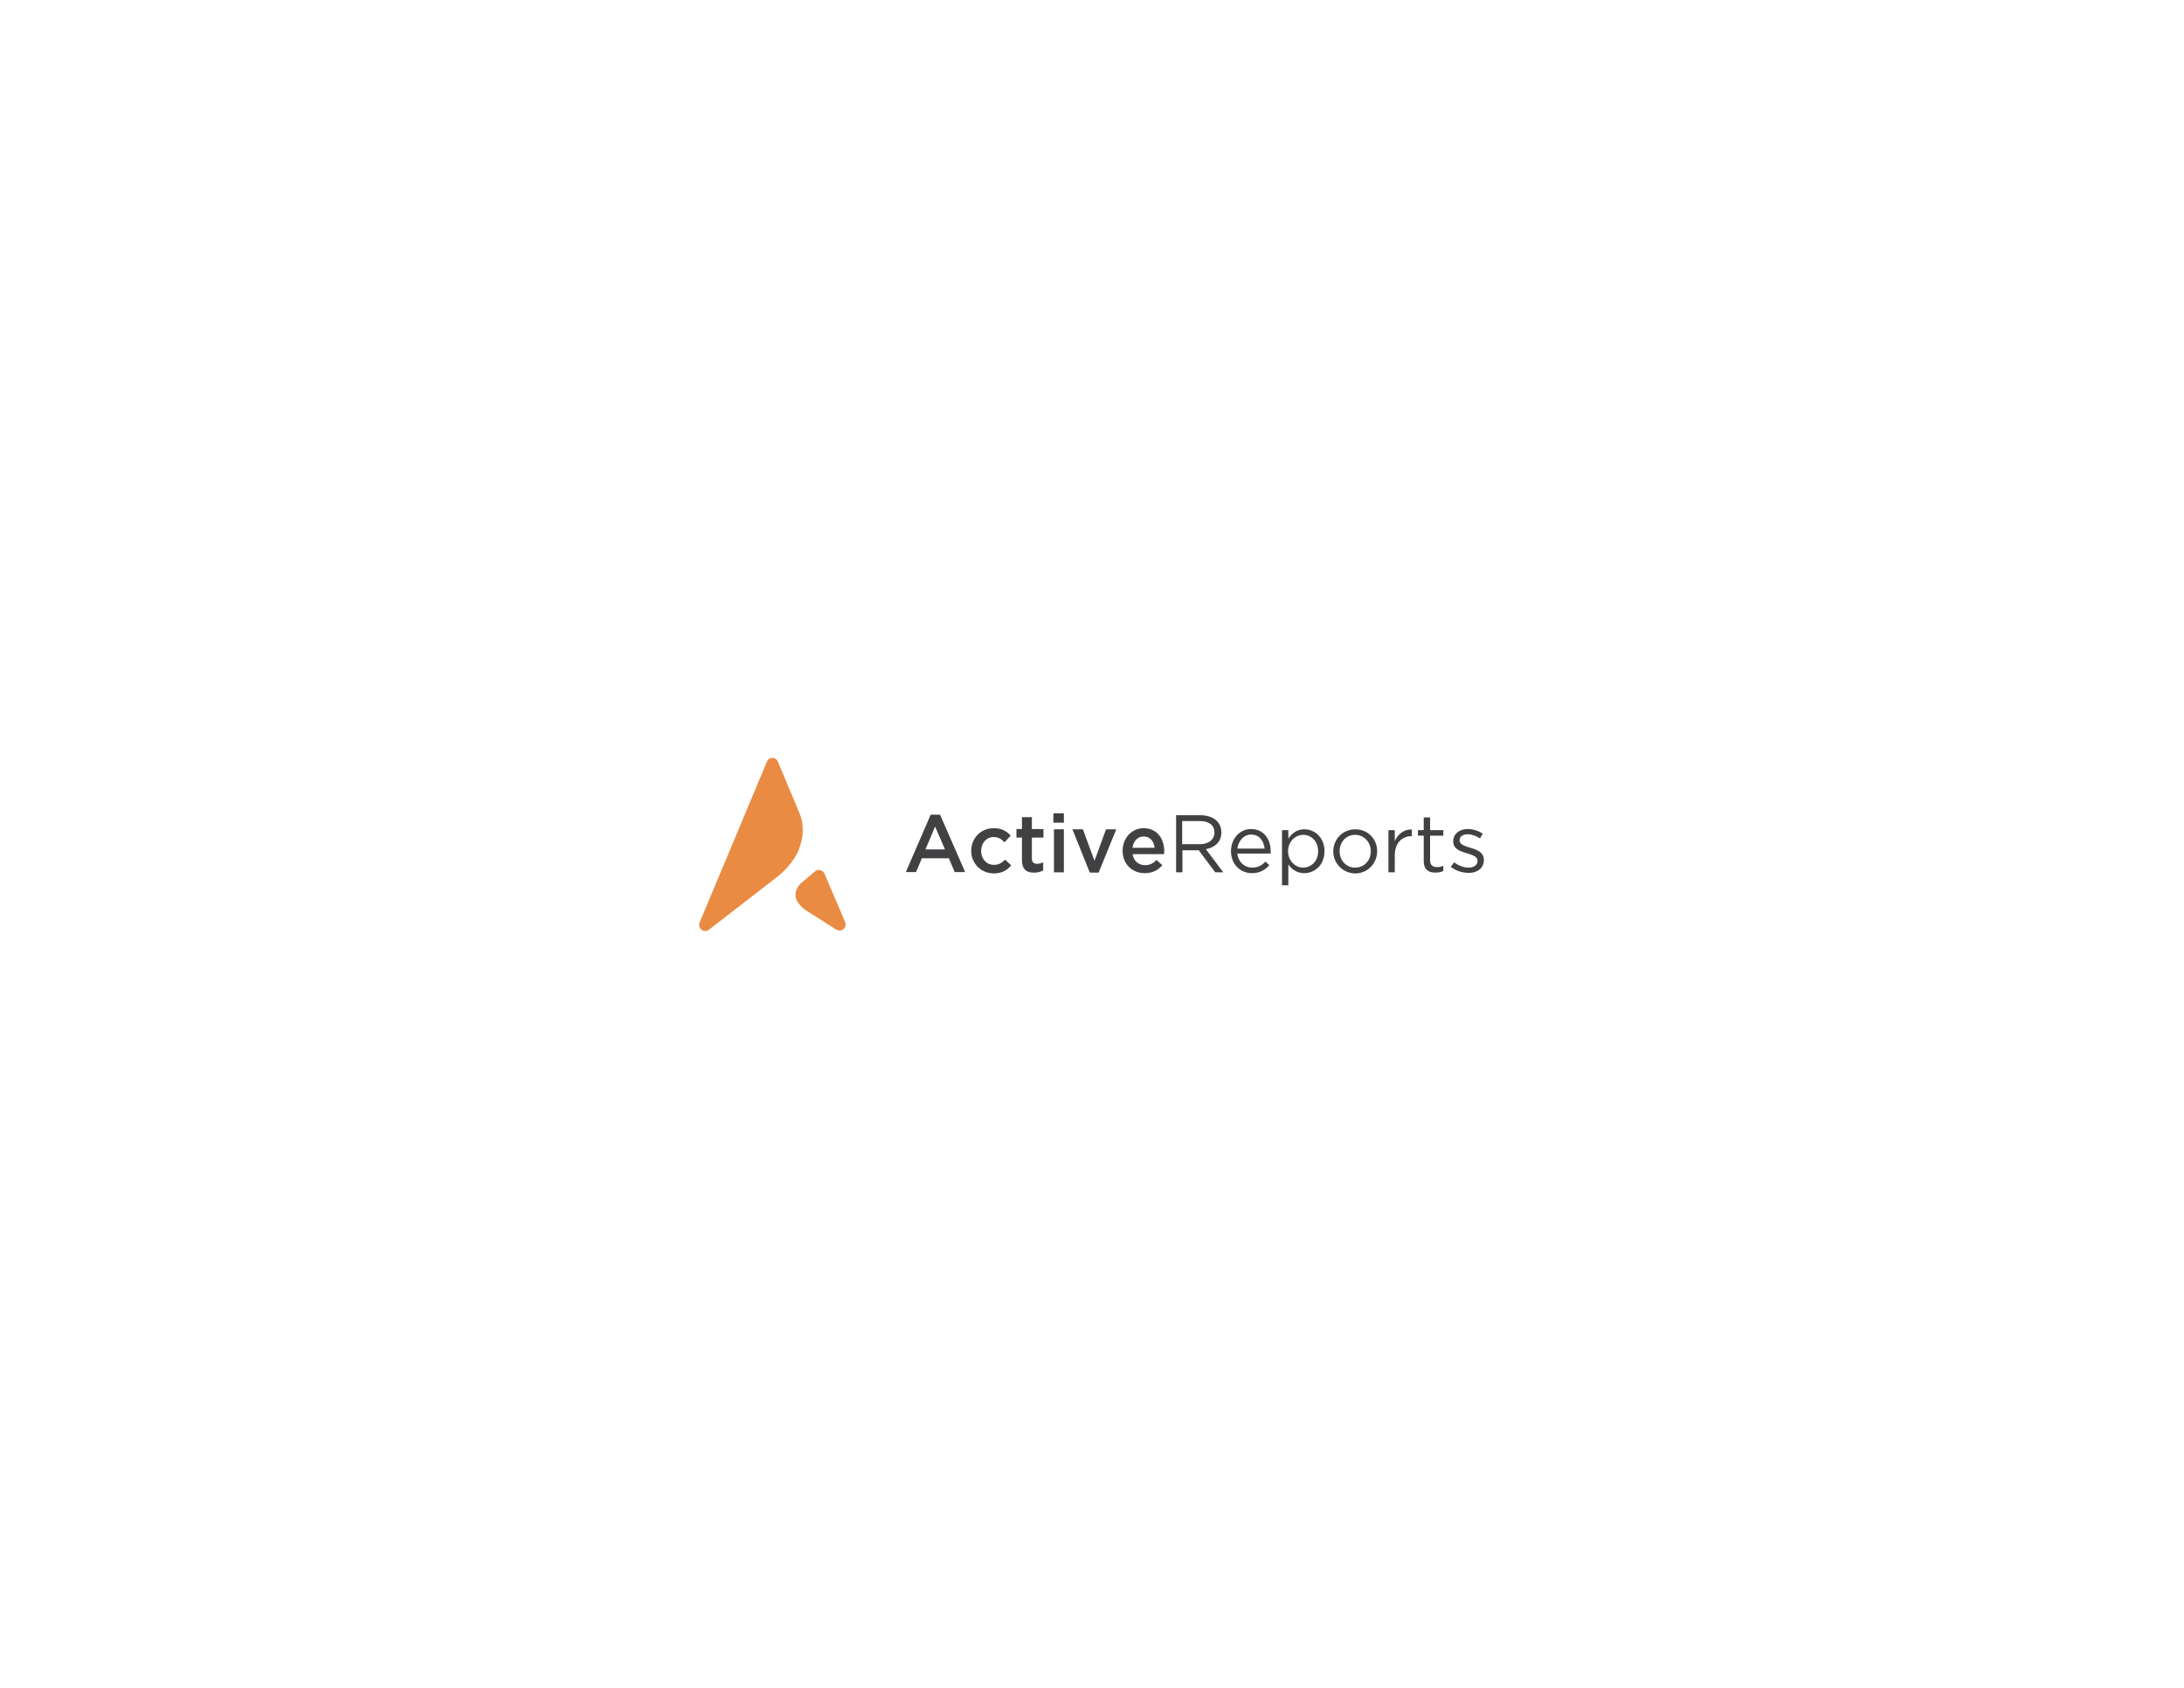
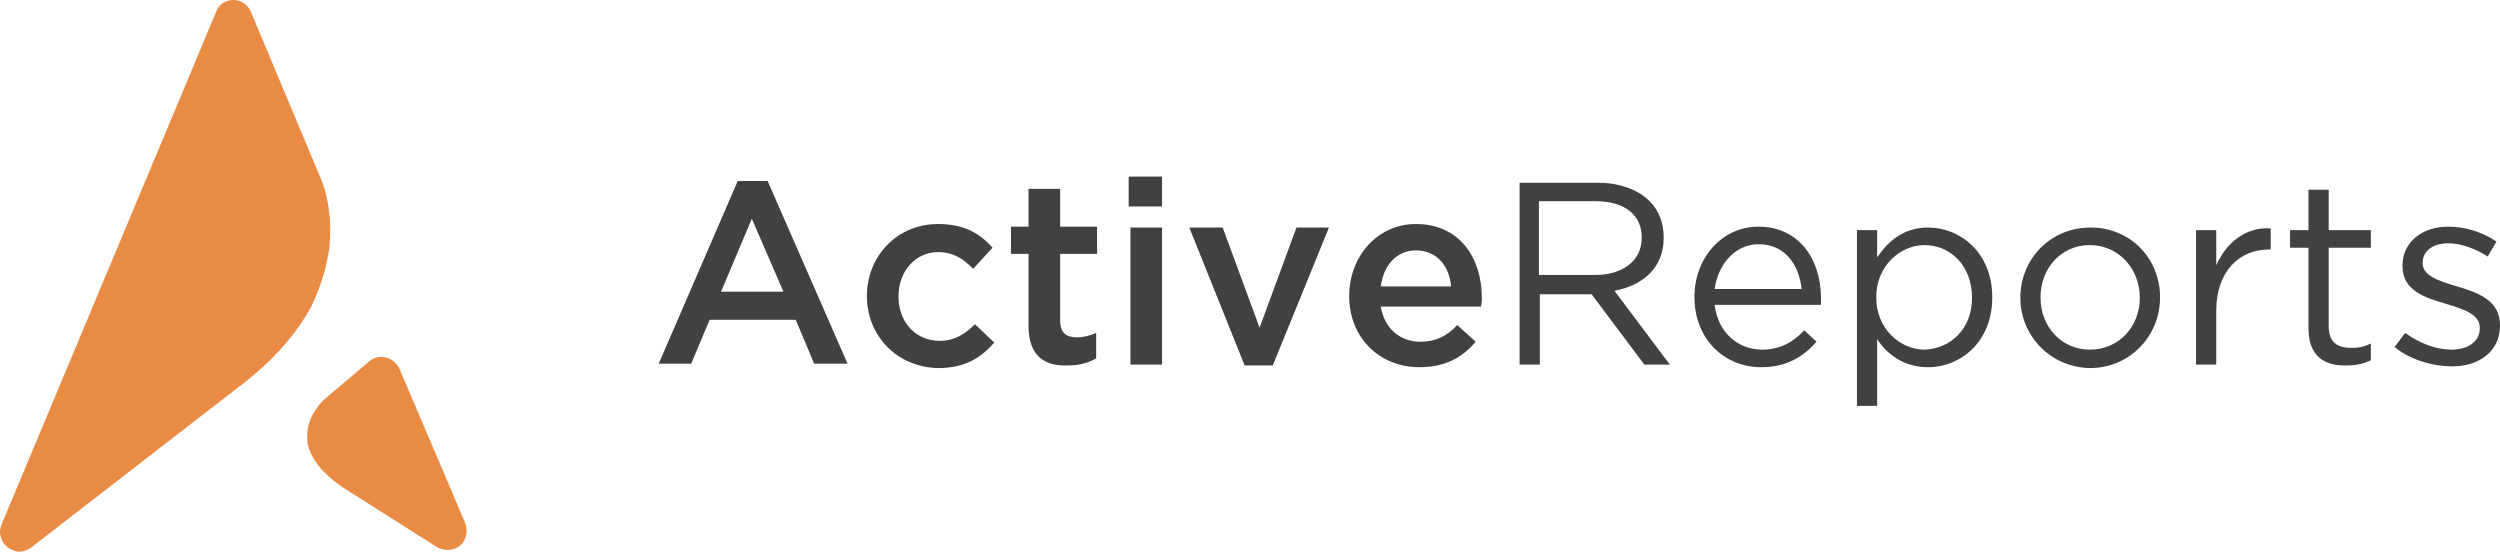
- <svg xmlns="http://www.w3.org/2000/svg" version="1.1" id="Layer_1" x="0px" y="0px" viewBox="0 0 792 612" style="enable-background:new 0 0 792 612;" xml:space="preserve">
-   <style type="text/css">
- 	.st0{fill:#414042;}
- 	.st1{fill:#EA8B43;}
- </style>
-   <g>
-     <path class="st0" d="M337.5,295.4h3.4l9.1,20.8h-3.8l-2.1-5h-9.8l-2.1,5h-3.7L337.5,295.4z M342.7,308l-3.6-8.3l-3.5,8.3H342.7z" />
-     <path class="st0" d="M352.2,308.5L352.2,308.5c0-4.5,3.4-8.2,8.1-8.2c3,0,4.8,1.1,6.2,2.7l-2.2,2.4c-1.1-1.1-2.2-1.9-4-1.9   c-2.6,0-4.5,2.2-4.5,5v0.1c0,2.8,1.9,5,4.7,5c1.7,0,2.9-0.8,4-1.9l2.2,2.1c-1.5,1.7-3.3,2.9-6.4,2.9   C355.6,316.6,352.2,313,352.2,308.5z" />
-     <path class="st0" d="M370.6,311.9v-8.2h-2v-3.1h2v-4.3h3.6v4.3h4.2v3.1h-4.2v7.6c0,1.4,0.7,1.9,1.9,1.9c0.8,0,1.5-0.2,2.2-0.5v2.9   c-0.9,0.5-1.9,0.8-3.2,0.8C372.5,316.5,370.6,315.4,370.6,311.9z" />
-     <path class="st0" d="M382,294.9h3.8v3.4H382V294.9z M382.2,300.7h3.6v15.6h-3.6V300.7z" />
-     <path class="st0" d="M388.9,300.7h3.8l4.2,11.4l4.2-11.4h3.7l-6.4,15.7h-3.2L388.9,300.7z" />
-     <path class="st0" d="M407.1,308.5L407.1,308.5c0-4.5,3.2-8.2,7.6-8.2c5,0,7.5,3.9,7.5,8.4c0,0.3,0,0.6-0.1,1h-11.4   c0.4,2.5,2.2,4,4.5,4c1.7,0,3-0.6,4.2-1.9l2.1,1.9c-1.5,1.8-3.5,2.9-6.4,2.9C410.6,316.6,407.1,313.3,407.1,308.5z M418.7,307.4   c-0.2-2.3-1.6-4.1-4-4.1c-2.2,0-3.7,1.7-4,4.1H418.7z" />
-     <path class="st0" d="M426.5,295.6h8.9c2.5,0,4.6,0.8,5.9,2.1c1,1,1.6,2.4,1.6,4.1v0.1c0,3.4-2.4,5.4-5.6,6l6.3,8.4h-2.9l-6-8h-0.1   h-5.8v8h-2.3V295.6z M435.1,306.1c3.1,0,5.3-1.6,5.3-4.2v-0.1c0-2.5-1.9-4.1-5.3-4.1h-6.4v8.4H435.1z" />
-     <path class="st0" d="M454.1,314.6c2.1,0,3.6-0.9,4.8-2.2l1.4,1.3c-1.5,1.7-3.4,2.9-6.3,2.9c-4.2,0-7.6-3.2-7.6-8c0-4.4,3.1-8,7.3-8   c4.5,0,7.1,3.6,7.1,8.1c0,0.2,0,0.4,0,0.8h-12.1C449.1,312.8,451.5,314.6,454.1,314.6z M458.6,307.7c-0.3-2.8-1.9-5.1-4.9-5.1   c-2.6,0-4.6,2.2-5,5.1H458.6z" />
-     <path class="st0" d="M464.9,301h2.3v3.1c1.2-1.8,3-3.4,5.8-3.4c3.7,0,7.3,2.9,7.3,7.9v0.1c0,5-3.6,7.9-7.3,7.9   c-2.8,0-4.7-1.5-5.8-3.2v7.6h-2.3V301z M478,308.7L478,308.7c0-3.7-2.5-6-5.4-6c-2.8,0-5.5,2.4-5.5,5.9v0.1c0,3.5,2.7,5.9,5.5,5.9   C475.5,314.5,478,312.3,478,308.7z" />
-     <path class="st0" d="M483.5,308.7L483.5,308.7c0-4.4,3.4-8,8-8c4.6,0,7.9,3.6,7.9,7.9v0.1c0,4.3-3.4,8-8,8   C486.9,316.6,483.5,313,483.5,308.7z M497.1,308.7L497.1,308.7c0-3.3-2.4-6-5.7-6c-3.3,0-5.6,2.7-5.6,5.9v0.1   c0,3.3,2.4,5.9,5.6,5.9C494.8,314.6,497.1,311.9,497.1,308.7z" />
-     <path class="st0" d="M503.5,301h2.3v4c1.1-2.5,3.3-4.4,6.2-4.2v2.4h-0.2c-3.3,0-6,2.4-6,7v6.1h-2.3V301z" />
-     <path class="st0" d="M516.3,312.2V303h-2.1v-2h2.1v-4.6h2.3v4.6h4.8v2h-4.8v8.9c0,1.9,1,2.5,2.6,2.5c0.8,0,1.4-0.1,2.2-0.5v1.9   c-0.8,0.4-1.7,0.6-2.7,0.6C518.1,316.5,516.3,315.3,516.3,312.2z" />
-     <path class="st0" d="M526.1,314.3l1.2-1.6c1.7,1.2,3.5,1.9,5.3,1.9c1.8,0,3.2-0.9,3.2-2.4v-0.1c0-1.5-1.8-2.1-3.8-2.7   c-2.4-0.7-5-1.5-5-4.3v-0.1c0-2.6,2.2-4.4,5.2-4.4c1.9,0,3.9,0.6,5.5,1.7l-1,1.7c-1.4-0.9-3-1.5-4.5-1.5c-1.8,0-2.9,0.9-2.9,2.2   v0.1c0,1.4,1.9,2,3.9,2.6c2.4,0.7,4.9,1.6,4.9,4.4v0.1c0,2.9-2.4,4.6-5.4,4.6C530.3,316.5,527.8,315.7,526.1,314.3z" />
-   </g>
-   <g>
-     <path class="st1" d="M291,303.1c0.4-3.8-0.4-6.7-0.9-7.8c-0.1-0.3-0.2-0.5-0.2-0.5v0l-7.8-18.6c-0.3-0.8-1.1-1.4-2-1.4   c-0.9,0-1.7,0.5-2,1.4l-24.4,58.3c-0.4,0.9-0.1,2,0.7,2.6c0.4,0.3,0.9,0.5,1.3,0.5c0.5,0,1-0.2,1.4-0.5l24.3-18.8   c3.7-2.9,6.1-5.9,7.6-8.7C290.1,307.3,290.7,305.1,291,303.1z" />
-     <path class="st1" d="M306.5,334.4l-7.5-17.6c-0.3-0.6-0.8-1.1-1.5-1.3c-0.7-0.2-1.4,0-1.9,0.4l-5.1,4.3c0,0-2.2,1.9-2,4.5   c0,0.1,0,0.2,0,0.4c0.3,1.7,1.5,3.6,4.7,5.6l10.1,6.4c0.4,0.2,0.8,0.3,1.2,0.3c0.5,0,1-0.2,1.4-0.5   C306.6,336.3,306.8,335.3,306.5,334.4z" />
-   </g>
+ <svg xmlns="http://www.w3.org/2000/svg" xml:space="preserve" id="Layer_1" x="0" y="0" style="enable-background:new 0 0 792 612" version="1.1" viewBox="253.52 274.8 284.58 62.8">
+   <style>.st0{fill:#414042}.st1{fill:#ea8b43}</style>
+   <path d="M337.5 295.4h3.4l9.1 20.8h-3.8l-2.1-5h-9.8l-2.1 5h-3.7l9-20.8zm5.2 12.6-3.6-8.3-3.5 8.3h7.1zM352.2 308.5c0-4.5 3.4-8.2 8.1-8.2 3 0 4.8 1.1 6.2 2.7l-2.2 2.4c-1.1-1.1-2.2-1.9-4-1.9-2.6 0-4.5 2.2-4.5 5v.1c0 2.8 1.9 5 4.7 5 1.7 0 2.9-.8 4-1.9l2.2 2.1c-1.5 1.7-3.3 2.9-6.4 2.9-4.7-.1-8.1-3.7-8.1-8.2zM370.6 311.9v-8.2h-2v-3.1h2v-4.3h3.6v4.3h4.2v3.1h-4.2v7.6c0 1.4.7 1.9 1.9 1.9.8 0 1.5-.2 2.2-.5v2.9c-.9.5-1.9.8-3.2.8-2.6.1-4.5-1-4.5-4.5zM382 294.9h3.8v3.4H382v-3.4zm.2 5.8h3.6v15.6h-3.6v-15.6zM388.9 300.7h3.8l4.2 11.4 4.2-11.4h3.7l-6.4 15.7h-3.2l-6.3-15.7zM407.1 308.5c0-4.5 3.2-8.2 7.6-8.2 5 0 7.5 3.9 7.5 8.4 0 .3 0 .6-.1 1h-11.4c.4 2.5 2.2 4 4.5 4 1.7 0 3-.6 4.2-1.9l2.1 1.9c-1.5 1.8-3.5 2.9-6.4 2.9-4.5 0-8-3.3-8-8.1zm11.6-1.1c-.2-2.3-1.6-4.1-4-4.1-2.2 0-3.7 1.7-4 4.1h8zM426.5 295.6h8.9c2.5 0 4.6.8 5.9 2.1 1 1 1.6 2.4 1.6 4.1v.1c0 3.4-2.4 5.4-5.6 6l6.3 8.4h-2.9l-6-8H428.8v8h-2.3v-20.7zm8.6 10.5c3.1 0 5.3-1.6 5.3-4.2v-.1c0-2.5-1.9-4.1-5.3-4.1h-6.4v8.4h6.4zM454.1 314.6c2.1 0 3.6-.9 4.8-2.2l1.4 1.3c-1.5 1.7-3.4 2.9-6.3 2.9-4.2 0-7.6-3.2-7.6-8 0-4.4 3.1-8 7.3-8 4.5 0 7.1 3.6 7.1 8.1v.8h-12.1c.4 3.3 2.8 5.1 5.4 5.1zm4.5-6.9c-.3-2.8-1.9-5.1-4.9-5.1-2.6 0-4.6 2.2-5 5.1h9.9zM464.9 301h2.3v3.1c1.2-1.8 3-3.4 5.8-3.4 3.7 0 7.3 2.9 7.3 7.9v.1c0 5-3.6 7.9-7.3 7.9-2.8 0-4.7-1.5-5.8-3.2v7.6h-2.3v-20zm13.1 7.7c0-3.7-2.5-6-5.4-6-2.8 0-5.5 2.4-5.5 5.9v.1c0 3.5 2.7 5.9 5.5 5.9 2.9-.1 5.4-2.3 5.4-5.9zM483.5 308.7c0-4.4 3.4-8 8-8s7.9 3.6 7.9 7.9v.1c0 4.3-3.4 8-8 8-4.5-.1-7.9-3.7-7.9-8zm13.6 0c0-3.3-2.4-6-5.7-6-3.3 0-5.6 2.7-5.6 5.9v.1c0 3.3 2.4 5.9 5.6 5.9 3.4 0 5.7-2.7 5.7-5.9zM503.5 301h2.3v4c1.1-2.5 3.3-4.4 6.2-4.2v2.4h-.2c-3.3 0-6 2.4-6 7v6.1h-2.3V301zM516.3 312.2V303h-2.1v-2h2.1v-4.6h2.3v4.6h4.8v2h-4.8v8.9c0 1.9 1 2.5 2.6 2.5.8 0 1.4-.1 2.2-.5v1.9c-.8.4-1.7.6-2.7.6-2.6.1-4.4-1.1-4.4-4.2zM526.1 314.3l1.2-1.6c1.7 1.2 3.5 1.9 5.3 1.9 1.8 0 3.2-.9 3.2-2.4v-.1c0-1.5-1.8-2.1-3.8-2.7-2.4-.7-5-1.5-5-4.3v-.1c0-2.6 2.2-4.4 5.2-4.4 1.9 0 3.9.6 5.5 1.7l-1 1.7c-1.4-.9-3-1.5-4.5-1.5-1.8 0-2.9.9-2.9 2.2v.1c0 1.4 1.9 2 3.9 2.6 2.4.7 4.9 1.6 4.9 4.4v.1c0 2.9-2.4 4.6-5.4 4.6-2.4 0-4.9-.8-6.6-2.2z" class="st0" />
+   <path d="M291 303.1c.4-3.8-.4-6.7-.9-7.8-.1-.3-.2-.5-.2-.5l-7.8-18.6c-.3-.8-1.1-1.4-2-1.4-.9 0-1.7.5-2 1.4l-24.4 58.3c-.4.9-.1 2 .7 2.6.4.3.9.5 1.3.5.5 0 1-.2 1.4-.5l24.3-18.8c3.7-2.9 6.1-5.9 7.6-8.7 1.1-2.3 1.7-4.5 2-6.5zM306.5 334.4l-7.5-17.6c-.3-.6-.8-1.1-1.5-1.3-.7-.2-1.4 0-1.9.4l-5.1 4.3s-2.2 1.9-2 4.5v.4c.3 1.7 1.5 3.6 4.7 5.6l10.1 6.4c.4.2.8.3 1.2.3.5 0 1-.2 1.4-.5.7-.6.9-1.6.6-2.5z" class="st1" />
</svg>
